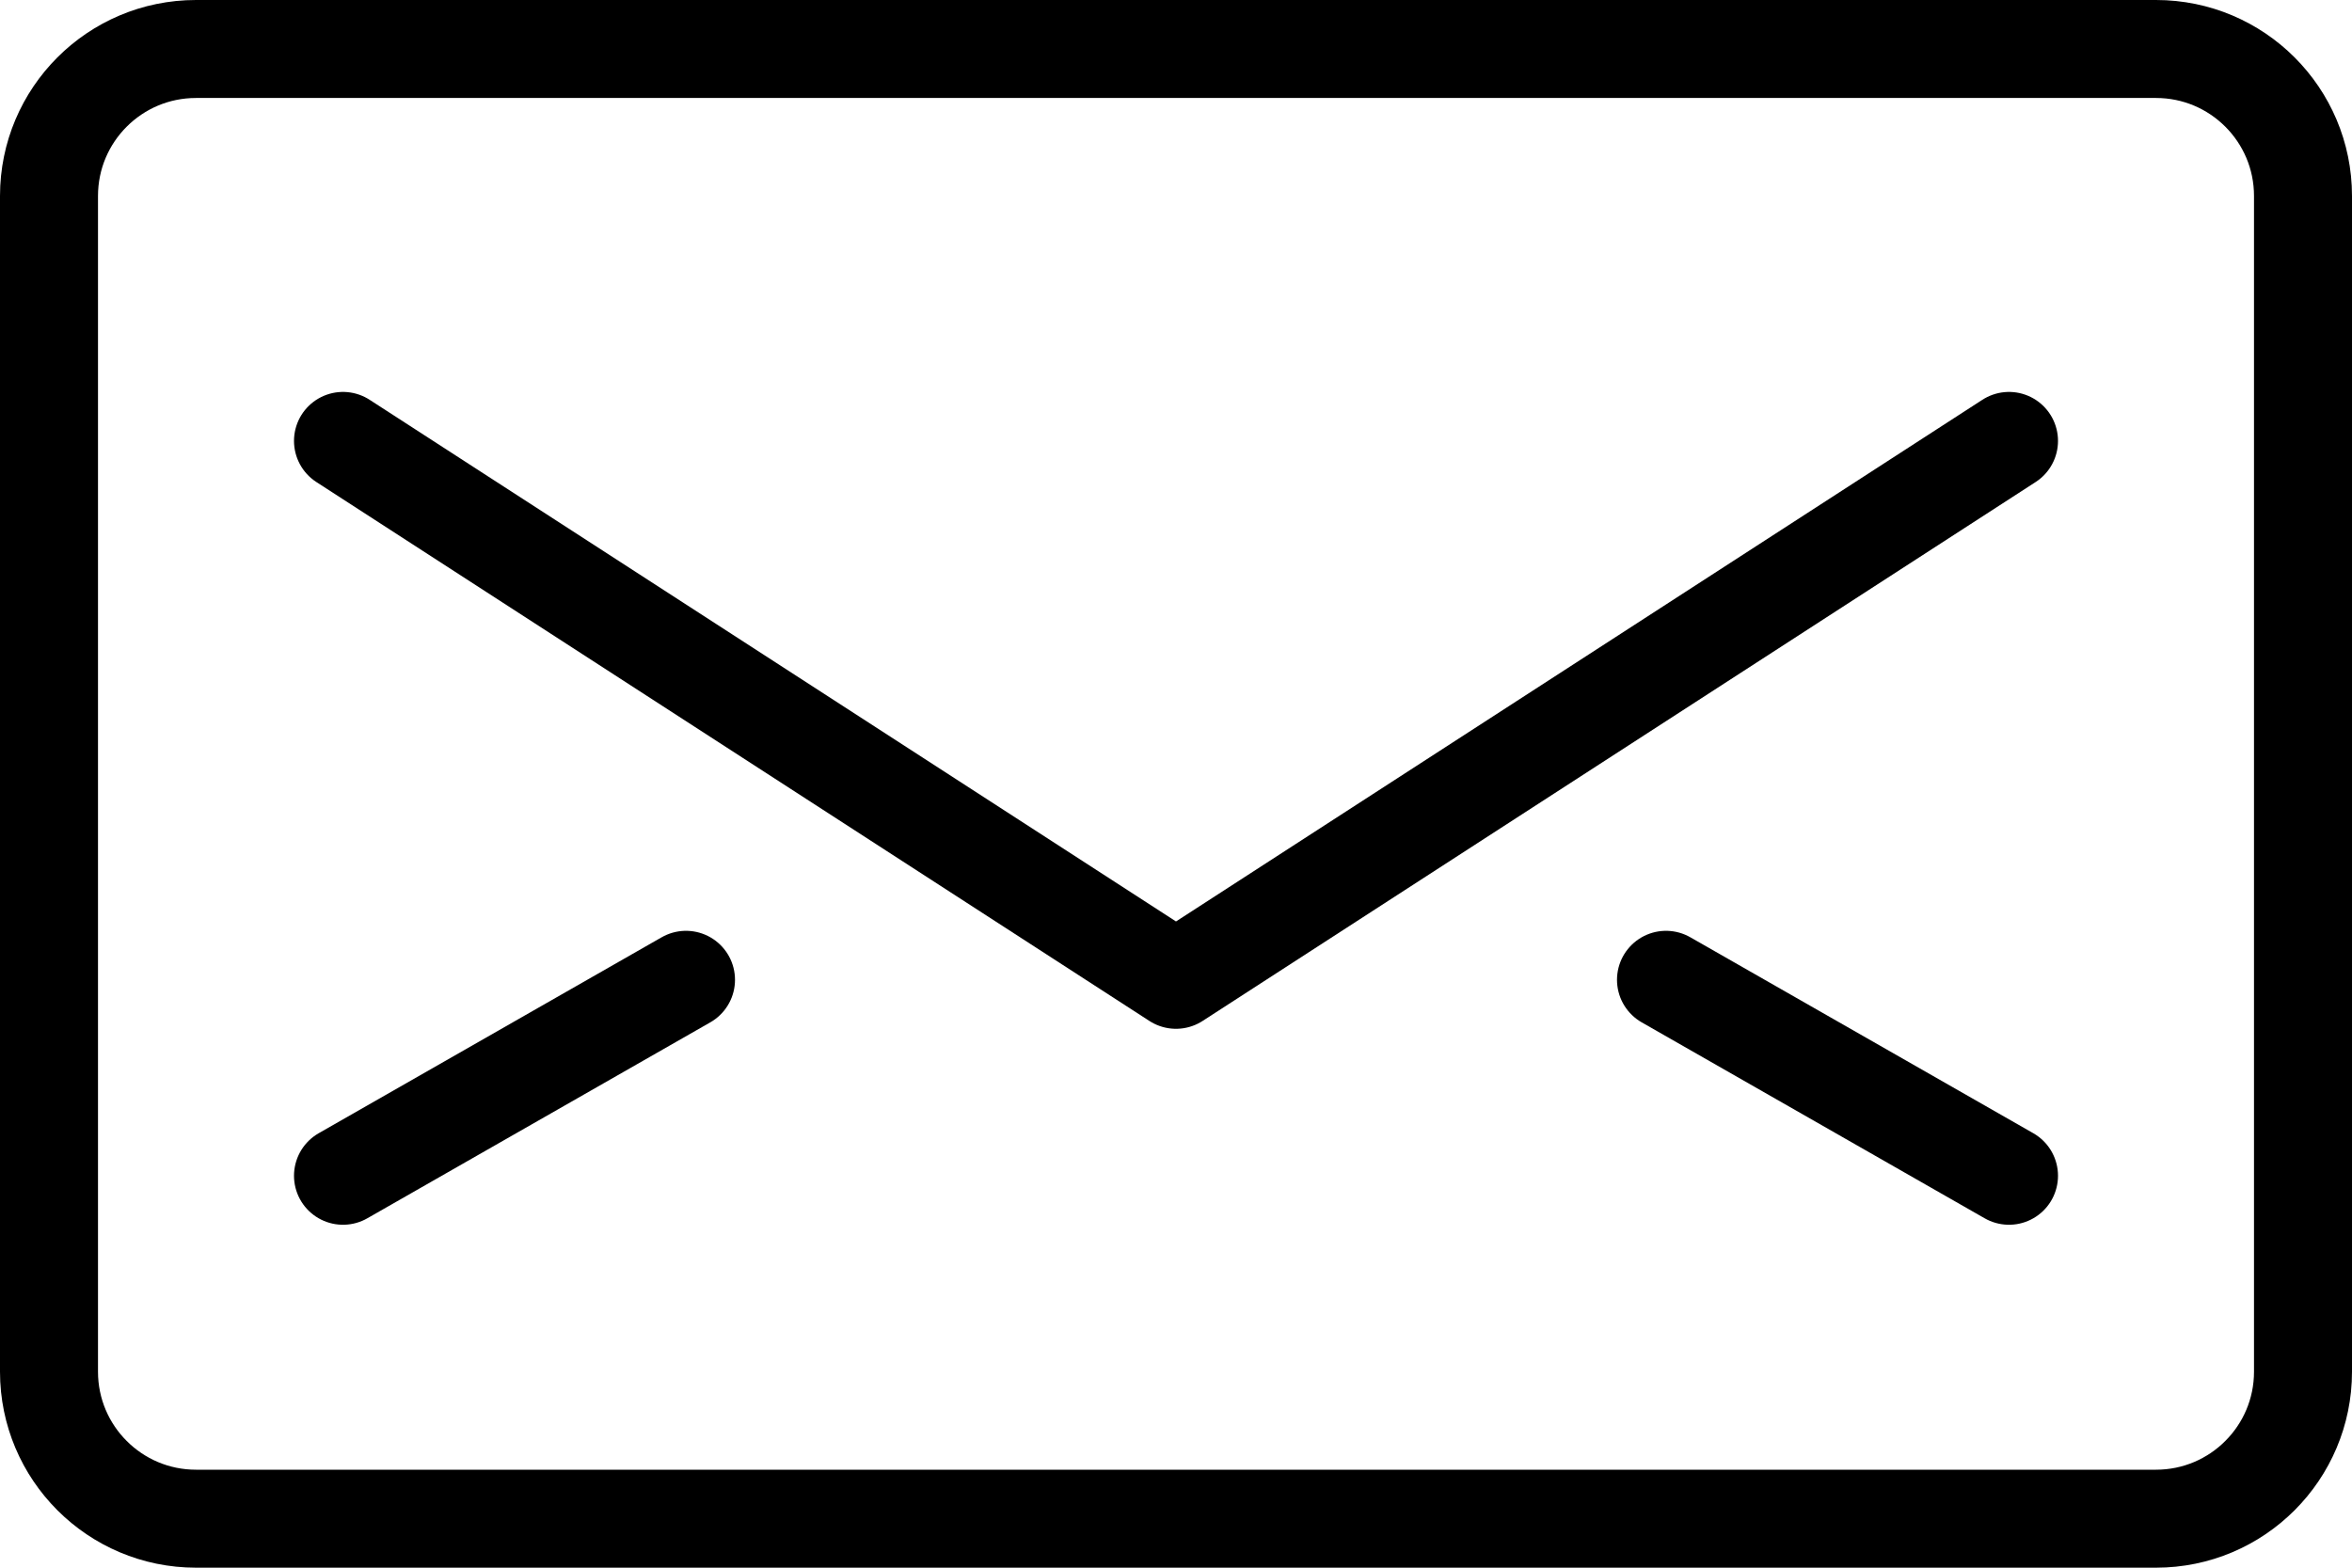
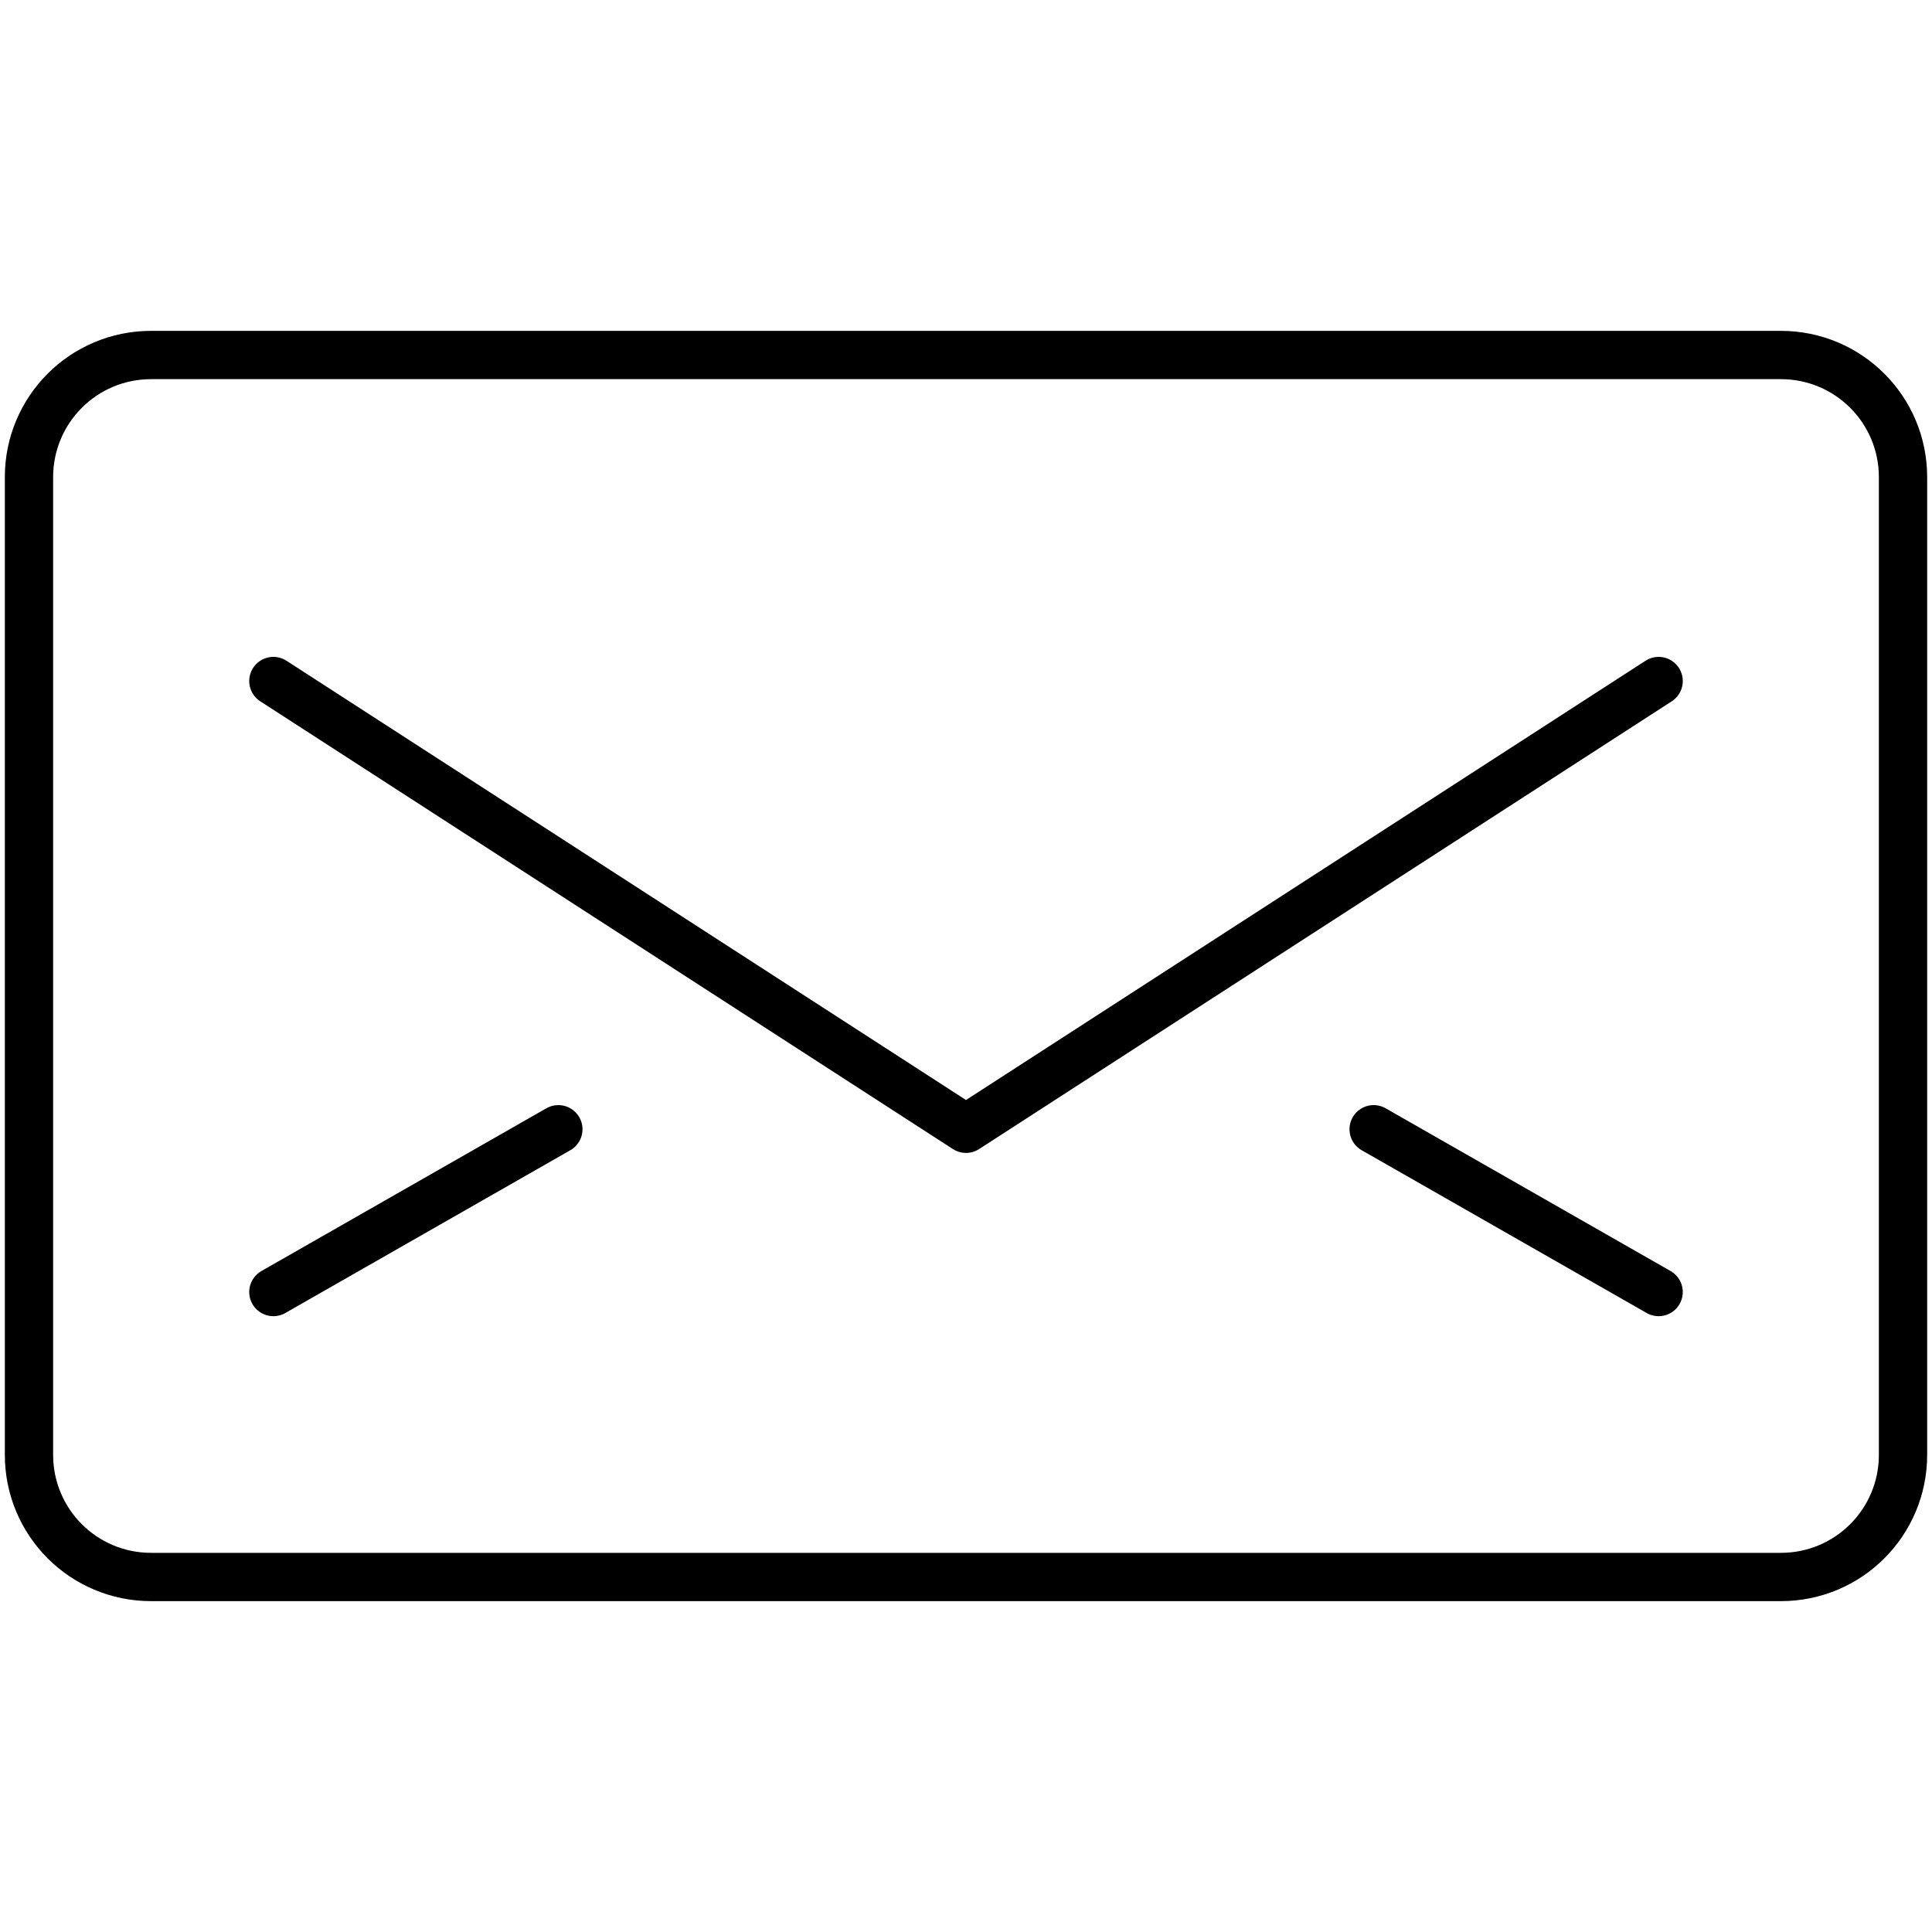
- <svg xmlns="http://www.w3.org/2000/svg" width="24px" height="16px" viewBox="0 0 24 16" version="1.1">
-   <defs />
-   <g id="Page-1" stroke="none" stroke-width="1" fill="none" fill-rule="evenodd" stroke-linecap="round" stroke-linejoin="round">
-     <g id="Group" stroke="#000000">
-       <path d="M23.5,14 C23.5,14.828 22.828,15.5 22,15.5 L2,15.5 C1.172,15.5 0.5,14.828 0.5,14 L0.5,2 C0.5,1.171 1.172,0.5 2,0.5 L22,0.5 C22.828,0.5 23.5,1.171 23.5,2 L23.5,14 L23.5,14 Z" id="Stroke-533" />
-       <polyline id="Stroke-534" points="20.5 4.5 12 10 3.5 4.5" />
-       <path d="M3.5,12 L7,10" id="Stroke-535" />
-       <path d="M20.5,12 L17,10" id="Stroke-536" />
+ <svg xmlns="http://www.w3.org/2000/svg" version="1.1" id="Calque_1" x="0px" y="0px" viewBox="0 0 400 400" enable-background="new 0 0 400 400" xml:space="preserve">
+   <g id="Page-1">
+     <g id="Group">
+       <path id="Stroke-533" fill="none" stroke="#000000" stroke-width="10" stroke-linecap="round" stroke-linejoin="round" d="    M394,301.2c0,14-11.3,25.3-25.3,25.3H31.3c-14,0-25.3-11.3-25.3-25.3V98.8c0-14,11.3-25.3,25.3-25.3h337.4    c14,0,25.3,11.3,25.3,25.3V301.2L394,301.2z" />
+       <polyline id="Stroke-534" fill="none" stroke="#000000" stroke-width="10" stroke-linecap="round" stroke-linejoin="round" points="    343.4,141 200,233.7 56.6,141   " />
+       <path id="Stroke-535" fill="none" stroke="#000000" stroke-width="10" stroke-linecap="round" stroke-linejoin="round" d="    M56.6,267.5l59-33.7" />
+       <path id="Stroke-536" fill="none" stroke="#000000" stroke-width="10" stroke-linecap="round" stroke-linejoin="round" d="    M343.4,267.5l-59-33.7" />
    </g>
  </g>
</svg>
